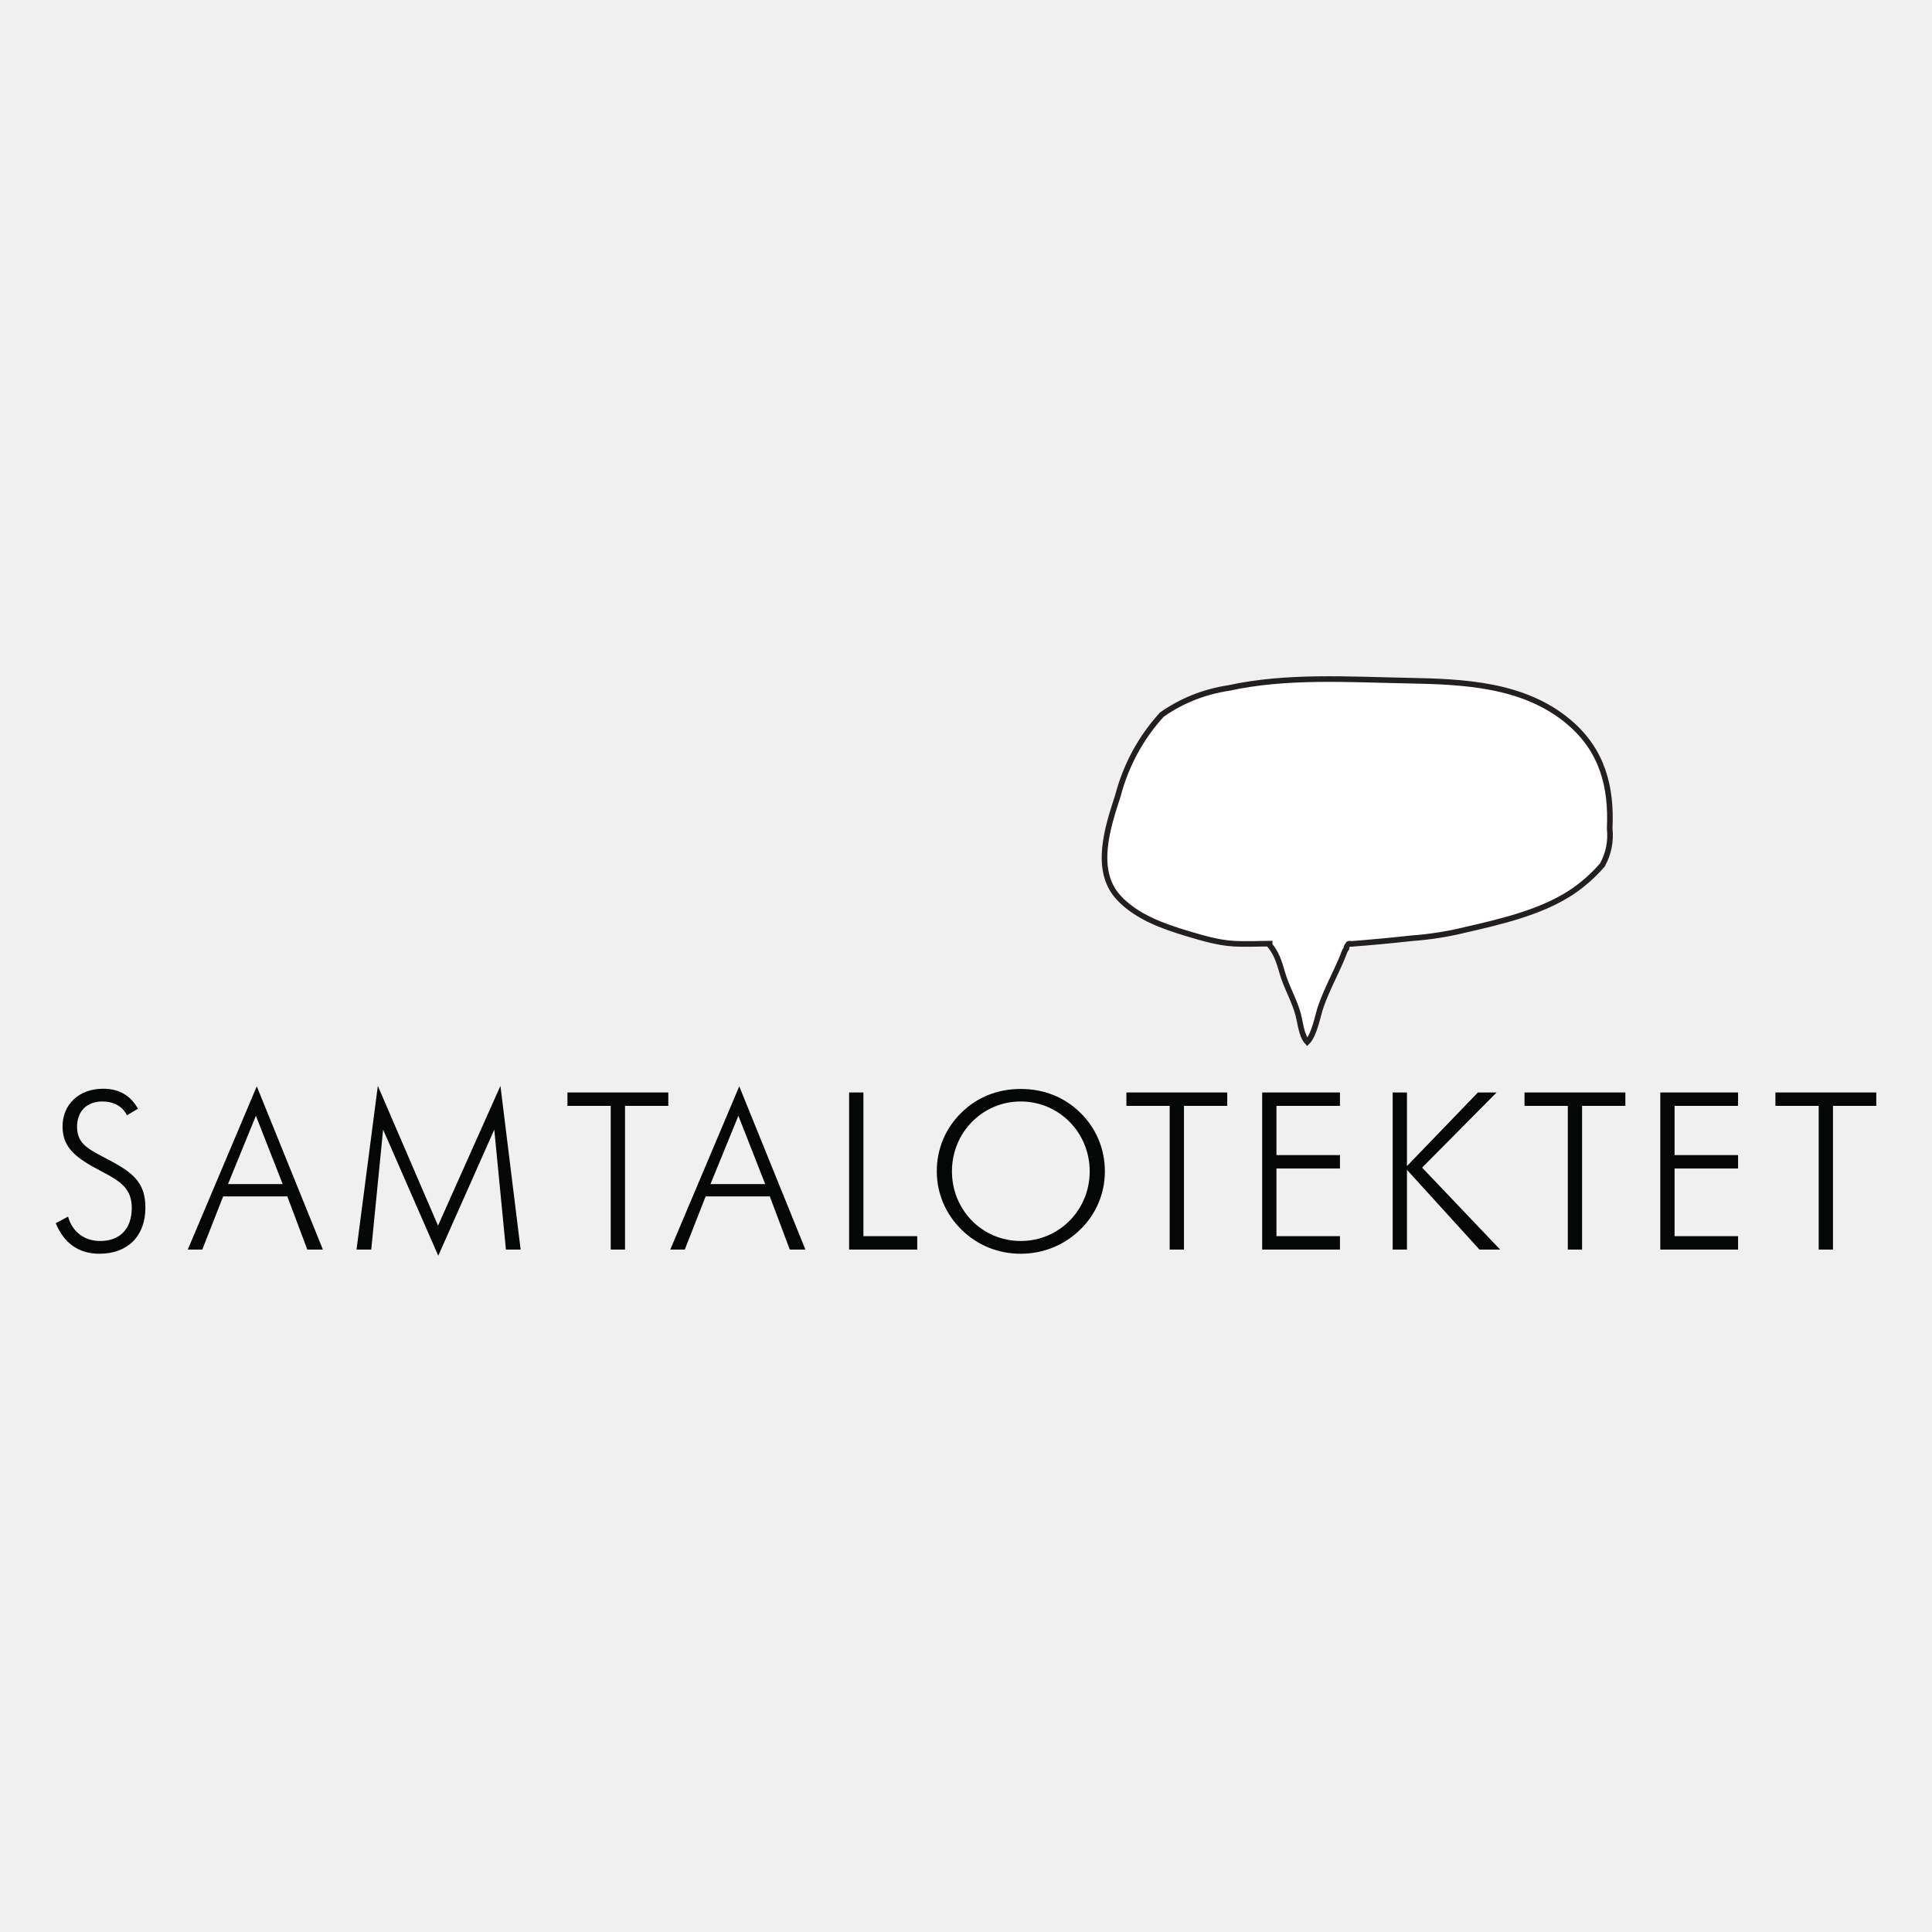
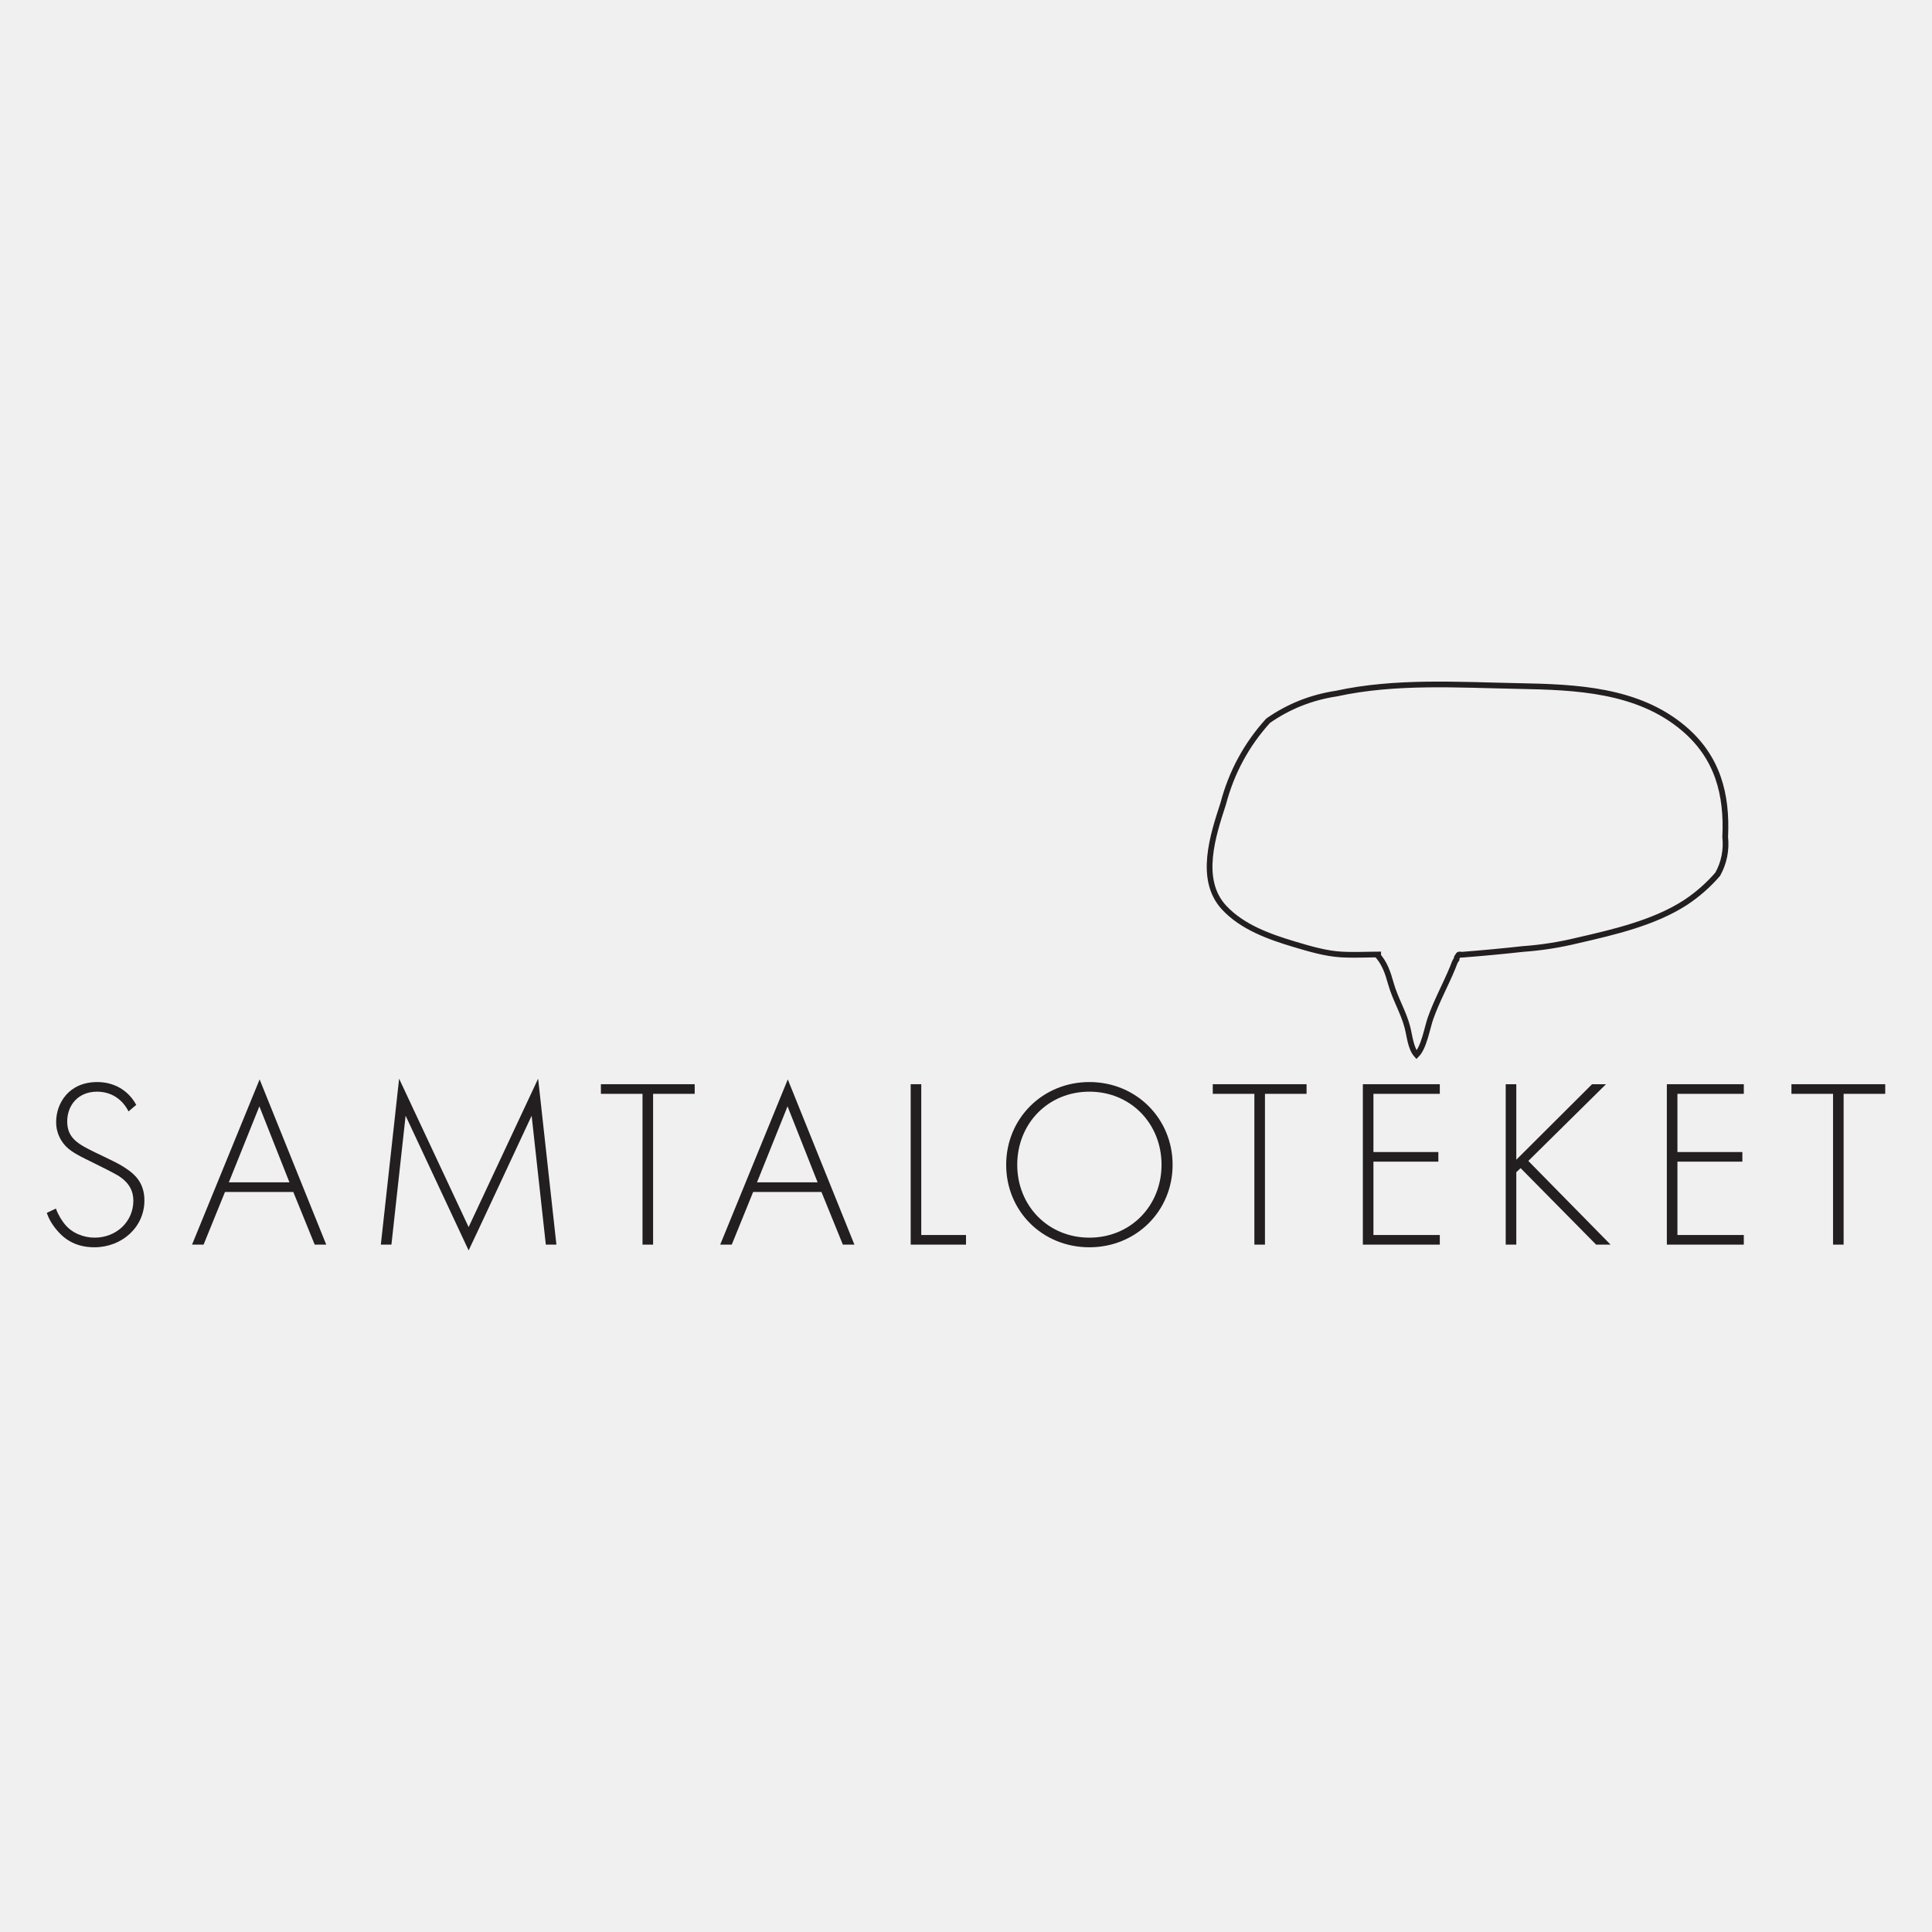
<svg xmlns="http://www.w3.org/2000/svg" id="svg2" version="1.1" width="200" height="200" xml:space="preserve">
  <defs id="defs6" />
  <g id="g10" transform="matrix(1.25,0,0,-1.25,0,200)">
-     <g id="g14" transform="matrix(0.4321968,0,0,0.4321968,3.997729,51.96751)">
-       <g transform="matrix(1,0,0,-1,0,10.525)" id="text16">
-         <path d="m 1.431,-5.052 c 1.6,3.873 4.421,5.852 8.378,5.852 5.431,0 8.799,-3.41 8.799,-8.799 0,-4.547 -2.021,-6.483 -6.441,-8.883 -3.915,-2.147 -6.652,-2.989 -6.652,-6.652 0,-2.947 1.852,-4.842 4.842,-4.842 2.189,0 3.873,0.926 4.715,2.652 l 2.105,-1.263 c -1.389,-2.526 -3.621,-3.831 -6.652,-3.831 -4.631,0 -7.789,2.989 -7.789,7.241 0,4.21 2.779,6.147 7.536,8.631 3.536,1.852 5.726,3.242 5.726,6.947 0,4.042 -2.273,6.357 -6.062,6.357 -2.947,0 -5.305,-1.684 -6.147,-4.673 l -2.358,1.263" style="font-size:42.1px;font-variant:normal;font-weight:300;writing-mode:lr-tb;fill:#050606;fill-opacity:1;fill-rule:nonzero;stroke:none;font-family:Futura;-inkscape-font-specification:FuturaPT-Light" id="path3031" />
-         <path d="m 26.733,0 2.779,0 4,-10.188 12.293,0 L 49.636,0 52.625,0 39.953,-31.28 26.733,0 m 7.704,-12.546 5.347,-13.093 5.136,13.093 -10.483,0" style="font-size:42.1px;font-variant:normal;font-weight:300;writing-mode:lr-tb;fill:#050606;fill-opacity:1;fill-rule:nonzero;stroke:none;font-family:Futura;-inkscape-font-specification:FuturaPT-Light" id="path3033" />
-         <path d="M 74.727,1.179 85.462,-22.987 87.694,0 90.514,0 86.641,-31.365 74.685,-4.589 63.149,-31.365 59.066,0 61.886,0 64.16,-22.987 74.727,1.179" style="font-size:42.1px;font-variant:normal;font-weight:300;writing-mode:lr-tb;fill:#050606;fill-opacity:1;fill-rule:nonzero;stroke:none;font-family:Futura;-inkscape-font-specification:FuturaPT-Light" id="path3035" />
-         <path d="m 107.776,0 2.737,0 0,-27.533 8.294,0 0,-2.568 -19.324,0 0,2.568 8.294,0 0,27.533" style="font-size:42.1px;font-variant:normal;font-weight:300;writing-mode:lr-tb;fill:#050606;fill-opacity:1;fill-rule:nonzero;stroke:none;font-family:Futura;-inkscape-font-specification:FuturaPT-Light" id="path3037" />
-         <path d="m 119.186,0 2.779,0 4,-10.188 12.293,0 L 142.088,0 145.077,0 132.405,-31.28 119.186,0 m 7.704,-12.546 5.347,-13.093 5.136,13.093 -10.483,0" style="font-size:42.1px;font-variant:normal;font-weight:300;writing-mode:lr-tb;fill:#050606;fill-opacity:1;fill-rule:nonzero;stroke:none;font-family:Futura;-inkscape-font-specification:FuturaPT-Light" id="path3039" />
-         <path d="m 153.455,0 13.051,0 0,-2.568 -10.315,0 0,-27.533 -2.736,0 0,30.102" style="font-size:42.1px;font-variant:normal;font-weight:300;writing-mode:lr-tb;fill:#050606;fill-opacity:1;fill-rule:nonzero;stroke:none;font-family:Futura;-inkscape-font-specification:FuturaPT-Light" id="path3041" />
-         <path d="m 202.46,-14.988 c 0,-4.252 -1.642,-8.252 -4.715,-11.241 -3.031,-2.989 -6.989,-4.547 -11.409,-4.547 -4.421,0 -8.336,1.558 -11.367,4.547 -3.073,2.989 -4.715,6.947 -4.715,11.241 0,4.21 1.684,8.167 4.715,11.157 3.031,2.989 6.989,4.631 11.367,4.631 4.336,0 8.336,-1.642 11.409,-4.631 3.031,-2.947 4.715,-6.904 4.715,-11.157 m -16.124,13.346 c -7.368,0 -13.177,-5.936 -13.177,-13.346 0,-7.494 5.894,-13.388 13.177,-13.388 7.325,0 13.219,5.936 13.219,13.388 0,7.41 -5.852,13.346 -13.219,13.346" style="font-size:42.1px;font-variant:normal;font-weight:300;writing-mode:lr-tb;fill:#050606;fill-opacity:1;fill-rule:nonzero;stroke:none;font-family:Futura;-inkscape-font-specification:FuturaPT-Light" id="path3043" />
-         <path d="m 214.879,0 2.737,0 0,-27.533 8.294,0 0,-2.568 -19.324,0 0,2.568 8.294,0 0,27.533" style="font-size:42.1px;font-variant:normal;font-weight:300;writing-mode:lr-tb;fill:#050606;fill-opacity:1;fill-rule:nonzero;stroke:none;font-family:Futura;-inkscape-font-specification:FuturaPT-Light" id="path3045" />
-         <path d="m 232.603,0 14.903,0 0,-2.568 -12.167,0 0,-12.967 12.167,0 0,-2.568 -12.167,0 0,-9.43 12.167,0 0,-2.568 -14.903,0 0,30.102" style="font-size:42.1px;font-variant:normal;font-weight:300;writing-mode:lr-tb;fill:#050606;fill-opacity:1;fill-rule:nonzero;stroke:none;font-family:Futura;-inkscape-font-specification:FuturaPT-Light" id="path3047" />
-         <path d="m 257.61,0 2.736,0 0,-15.282 L 274.239,0 l 3.957,0 -14.946,-15.703 14.272,-14.398 -3.579,0 -13.598,14.104 0,-14.104 -2.736,0 0,30.102" style="font-size:42.1px;font-variant:normal;font-weight:300;writing-mode:lr-tb;fill:#050606;fill-opacity:1;fill-rule:nonzero;stroke:none;font-family:Futura;-inkscape-font-specification:FuturaPT-Light" id="path3049" />
-         <path d="m 291.164,0 2.737,0 0,-27.533 8.294,0 0,-2.568 -19.324,0 0,2.568 8.294,0 0,27.533" style="font-size:42.1px;font-variant:normal;font-weight:300;writing-mode:lr-tb;fill:#050606;fill-opacity:1;fill-rule:nonzero;stroke:none;font-family:Futura;-inkscape-font-specification:FuturaPT-Light" id="path3051" />
-         <path d="m 308.888,0 14.903,0 0,-2.568 -12.167,0 0,-12.967 12.167,0 0,-2.568 -12.167,0 0,-9.43 12.167,0 0,-2.568 -14.903,0 0,30.102" style="font-size:42.1px;font-variant:normal;font-weight:300;writing-mode:lr-tb;fill:#050606;fill-opacity:1;fill-rule:nonzero;stroke:none;font-family:Futura;-inkscape-font-specification:FuturaPT-Light" id="path3053" />
-         <path d="m 339.241,0 2.737,0 0,-27.533 8.294,0 0,-2.568 -19.324,0 0,2.568 8.294,0 0,27.533" style="font-size:42.1px;font-variant:normal;font-weight:300;writing-mode:lr-tb;fill:#050606;fill-opacity:1;fill-rule:nonzero;stroke:none;font-family:Futura;-inkscape-font-specification:FuturaPT-Light" id="path3055" />
-       </g>
+     <g id="g12" transform="matrix(0.04731128,0,0,0.04731128,3.873312,56.44682)">
+       <path d="m 143.137,243.336 c -17.262,33.68 -47.575,34.519 -55.149,34.519 -33.262,0 -52.207,-23.992 -52.207,-52.203 0,-30.308 21.051,-40.414 49.258,-54.304 27.781,-13.473 41.68,-19.368 55.992,-29.473 12.207,-8.418 29.891,-23.152 29.891,-54.309 0,-47.145 -39.574,-82.09 -87.567,-82.09 -36.207,0 -54.727,17.258 -65.254,29.465 C 7.156,47.578 2.523,58.516 0,65.684 l 15.996,7.578 C 19.785,62.305 26.945,51.367 31.152,46.309 43.785,30.312 64.41,22.312 83.773,22.312 c 37.891,0 67.786,27.785 67.786,64.836 0,15.157 -5.899,31.153 -27.371,44.204 -7.997,4.628 -24.411,13.05 -47.567,24.418 -27.789,13.472 -41.68,21.05 -51.363,37.046 -6.312,10.524 -8.844,21.051 -8.844,31.997 0,32.414 21.895,69.882 71.996,69.882 28.199,0 53.887,-13.468 68.195,-39.992 l -13.468,-11.367" style="fill:#231f20;fill-opacity:1;fill-rule:nonzero;stroke:none" id="path14" />
+       <path d="m 424.785,119.141 -52.629,133.039 -53.461,-133.039 106.09,0 z m 6.735,-16.836 -119.563,0 -37.465,-92.2 -20.211,0 118.301,289.219 116.613,-289.219 -20.207,0 -37.468,92.2" style="fill:#231f20;fill-opacity:1;fill-rule:nonzero;stroke:none" id="path16" />
+       <path d="M 584.766,10.105 616.762,300.59 738.43,40.84 860.094,300.59 892.09,10.105 l -18.527,0 -24.836,225.653 C 848.727,235.758 738.848,0 738.43,0 L 628.129,235.758 603.293,10.105 l -18.527,0" style="fill:#231f20;fill-opacity:1;fill-rule:nonzero;stroke:none" id="path18" />
+       <path d="m 1061.34,274.066 0,-263.961 -18.52,0 0,263.961 -72.836,0 0,16.84 164.186,0 0,-16.84 -72.83,0" style="fill:#231f20;fill-opacity:1;fill-rule:nonzero;stroke:none" id="path20" />
+       <path d="m 1349.31,119.141 -52.63,133.039 -53.46,-133.039 106.09,0 z m 6.73,-16.836 -119.56,0 -37.46,-92.2 -20.21,0 118.3,289.219 116.61,-289.219 -20.2,0 -37.48,92.2" style="fill:#231f20;fill-opacity:1;fill-rule:nonzero;stroke:none" id="path22" />
+       <path d="m 1530.76,290.906 0,-263.953 78.31,0 0,-16.848 -96.83,0 0,280.8 18.52,0" style="fill:#231f20;fill-opacity:1;fill-rule:nonzero;stroke:none" id="path24" />
+       <path d="m 1951.34,149.879 c 0,71.984 -53.88,127.976 -126.3,127.976 -72.41,0 -126.29,-55.992 -126.29,-127.976 0,-71.578 53.88,-127.567 126.29,-127.567 72.42,0 126.3,55.988 126.3,127.567 z m 19.37,0 c 0,-80.836 -63.58,-144.402 -145.67,-144.402 -82.52,0 -145.66,63.566 -145.66,144.402 0,80.828 63.57,144.816 145.66,144.816 82.09,0 145.67,-63.988 145.67,-144.816" style="fill:#231f20;fill-opacity:1;fill-rule:nonzero;stroke:none" id="path26" />
+       <path d="m 2132.37,274.066 0,-263.961 -18.53,0 0,263.961 -72.82,0 0,16.84 164.18,0 0,-16.84 -72.83,0" style="fill:#231f20;fill-opacity:1;fill-rule:nonzero;stroke:none" id="path28" />
+       <path d="m 2438.44,274.066 -116.19,0 0,-101.878 113.66,0 0,-16.84 -113.66,0 0,-128.395 116.19,0 0,-16.848 -134.71,0 0,280.8 134.71,0 0,-16.84" style="fill:#231f20;fill-opacity:1;fill-rule:nonzero;stroke:none" id="path30" />
+       <path d="m 2572.32,158.715 132.61,132.191 24.41,0 -135.98,-134.297 143.99,-146.504 -25.27,0 -132.18,133.879 -7.58,-7.16 0,-126.719 -18.53,0 0,280.8 18.53,0 0,-132.191" style="fill:#231f20;fill-opacity:1;fill-rule:nonzero;stroke:none" id="path32" />
+       <path d="m 2970.58,274.066 -116.19,0 0,-101.878 113.66,0 0,-16.84 -113.66,0 0,-128.395 116.19,0 0,-16.848 -134.72,0 0,280.8 134.72,0 0,-16.84" style="fill:#231f20;fill-opacity:1;fill-rule:nonzero;stroke:none" id="path34" />
+       <path d="m 3145.29,274.066 0,-263.961 -18.53,0 0,263.961 -72.82,0 0,16.84 164.18,0 0,-16.84 -72.83,0" style="fill:#231f20;fill-opacity:1;fill-rule:nonzero;stroke:none" id="path36" />
+       <path d="m 2328.2,518.012 c 13.73,-14.785 19.34,-32.188 24.71,-51.301 7.31,-26.035 21.89,-49.781 28.7,-75.66 4.06,-15.422 5.66,-37.086 16.1,-48.715 13.15,12.977 18.71,47.855 24.7,64.594 11.08,30.957 26.54,58.679 38.88,88.824 2.55,6.219 2.98,9.234 6.47,13.871 -0.01,2.309 0.78,4.277 2.4,5.906 0.77,2.539 2.81,3.199 6.12,1.981 35.95,2.761 71.84,6.129 107.68,10.09 32.69,2.324 64.93,7.402 96.73,15.226 62.63,14.383 133.26,30.684 187.98,66.231 21.07,13.953 39.85,30.472 56.32,49.554 11.08,20.196 15.42,41.957 13,65.278 3.6,74.117 -12.99,139.297 -72.6,189.797 -80.66,68.304 -189.41,72.351 -289.16,74.222 -105.15,1.977 -215.41,9.43 -318.85,-13.234 -43.73,-6.571 -83.57,-22.41 -119.49,-47.512 -37.87,-41.73 -64.06,-90.113 -78.59,-145.156 -17.77,-54.785 -43.92,-132.59 1.3,-181.656 31.76,-34.457 79.55,-51.418 123.32,-64.512 26.35,-7.879 54.57,-16.289 82.14,-17.863 23.03,-1.305 46.4,0.035 69.48,0.035" style="fill:none;stroke:#231f20;stroke-width:10;stroke-linecap:butt;stroke-linejoin:miter;stroke-miterlimit:4;stroke-opacity:1;stroke-dasharray:none" id="path38" />
    </g>
-     <path id="path20" style="fill:#ffffff;fill-opacity:1;stroke:#231f20;stroke-width:0.464;stroke-linecap:butt;stroke-linejoin:miter;stroke-miterlimit:4;stroke-opacity:1;stroke-dasharray:none" d="m 105.038,81.851 c 0.636,-0.685 0.897,-1.492 1.145,-2.378 0.339,-1.207 1.015,-2.308 1.33,-3.507 0.188,-0.715 0.263,-1.719 0.747,-2.258 0.61,0.602 0.867,2.218 1.145,2.994 0.514,1.435 1.231,2.72 1.803,4.118 0.118,0.288 0.138,0.428 0.299,0.643 -4.3e-4,0.107 0.037,0.198 0.112,0.274 0.036,0.118 0.13,0.148 0.284,0.092 1.666,0.128 3.33,0.284 4.992,0.468 1.515,0.108 3.01,0.343 4.484,0.706 2.903,0.667 6.178,1.422 8.714,3.07 0.977,0.647 1.848,1.413 2.611,2.297 0.514,0.936 0.715,1.945 0.603,3.026 0.166,3.436 -0.602,6.457 -3.366,8.798 -3.739,3.166 -8.78,3.354 -13.404,3.441 -4.874,0.092 -9.985,0.437 -14.78,-0.613 -2.027,-0.305 -3.873,-1.039 -5.539,-2.203 -1.755,-1.934 -2.969,-4.177 -3.643,-6.729 -0.824,-2.54 -2.036,-6.146 0.06,-8.421 1.472,-1.597 3.688,-2.384 5.717,-2.99 1.221,-0.365 2.53,-0.755 3.808,-0.828 1.067,-0.06 2.15,0.002 3.221,0.002" />
  </g>
</svg>
